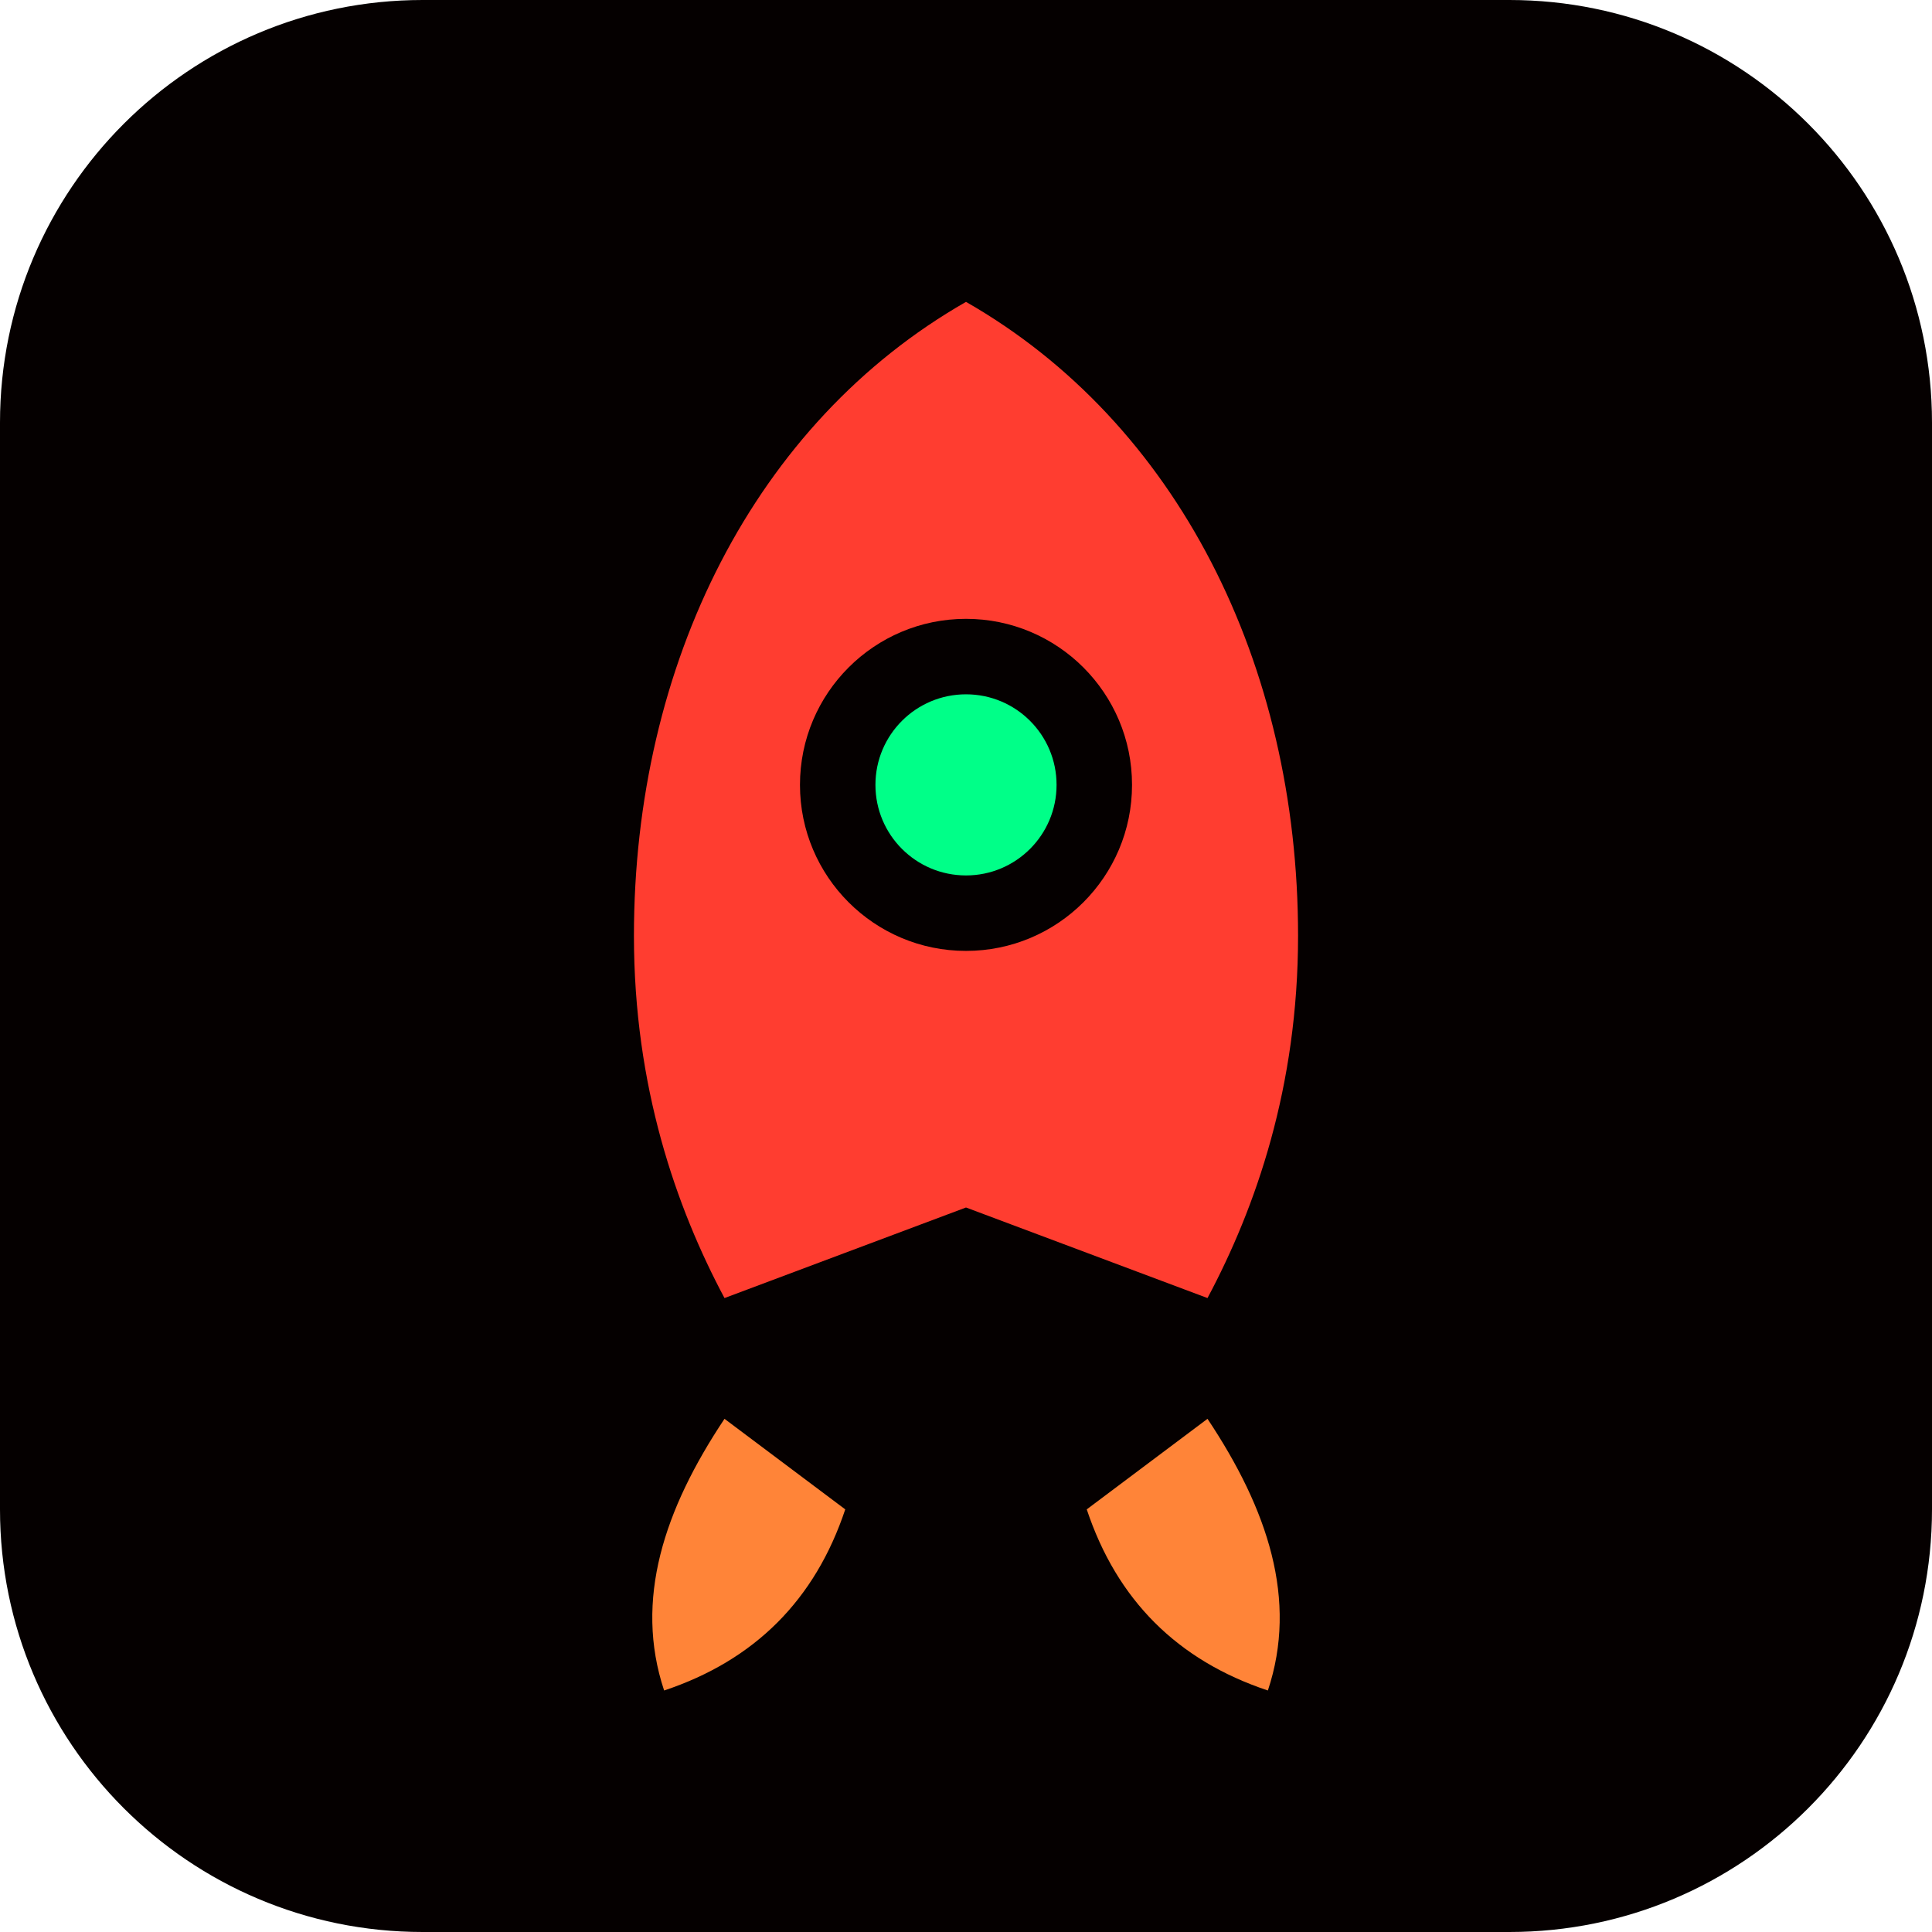
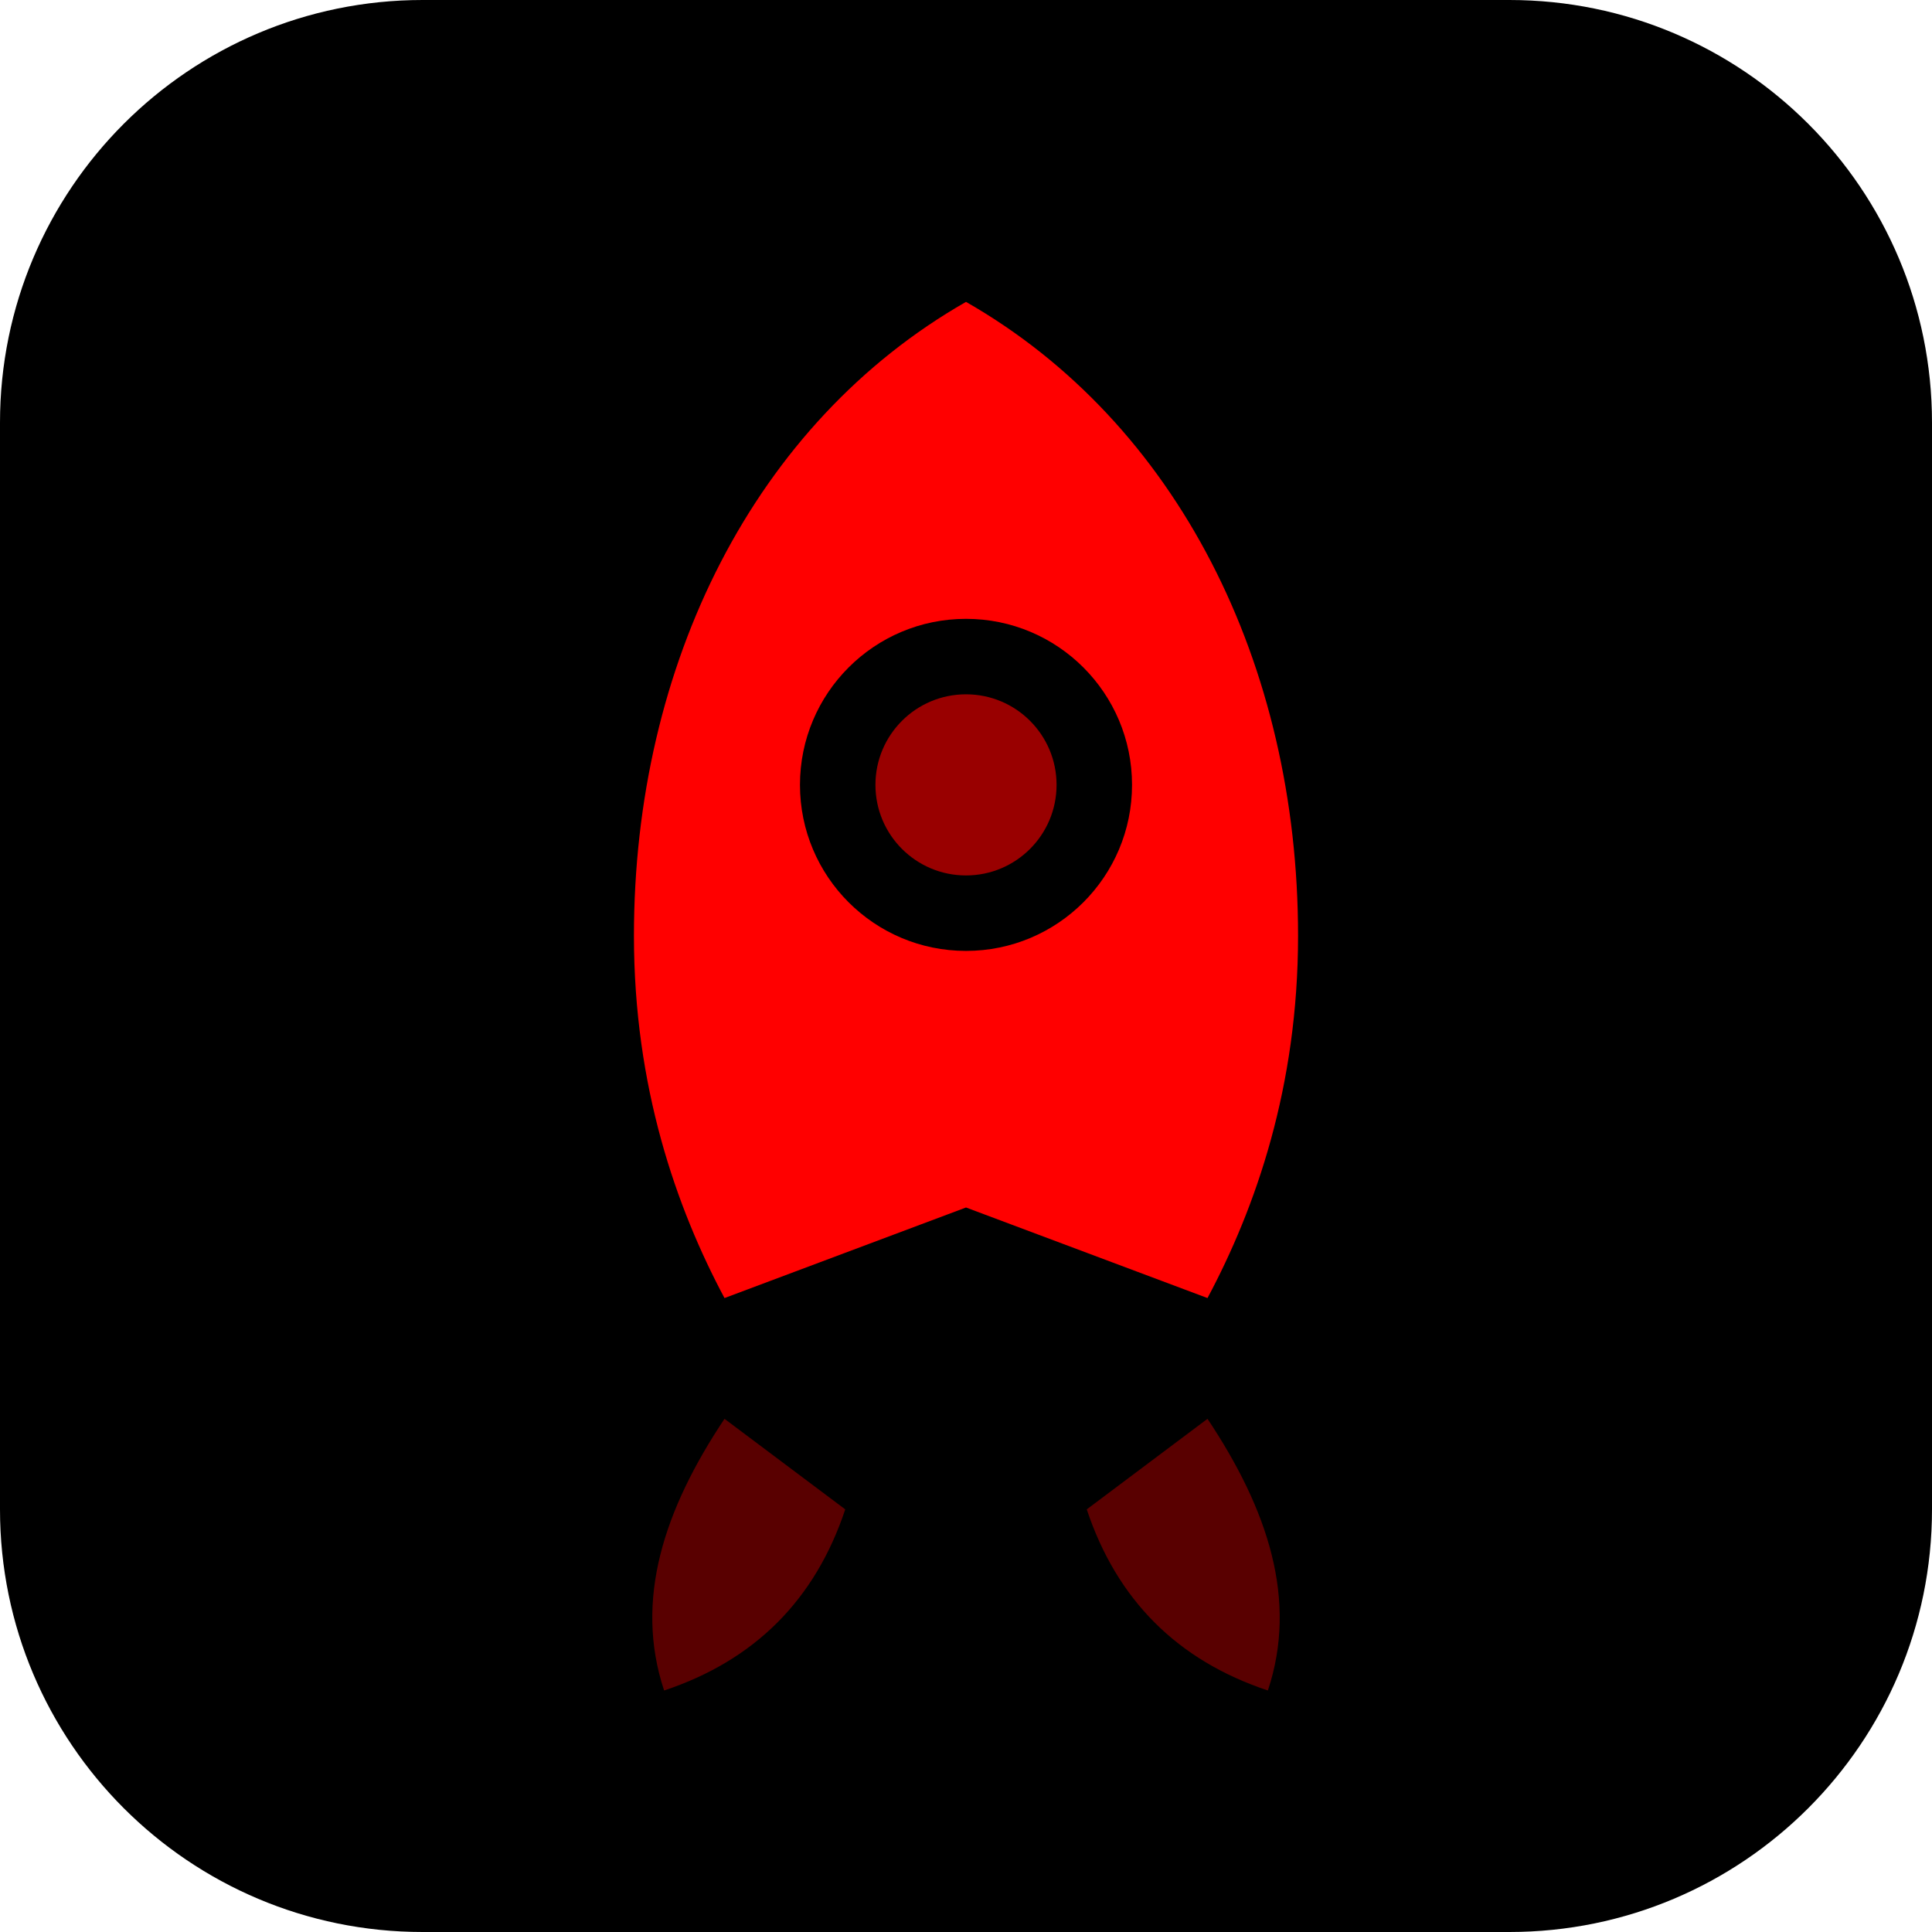
<svg xmlns="http://www.w3.org/2000/svg" viewBox="0 0 64 64">
-   <rect width="64" height="64" rx="14" fill="#050000" />
-   <path d="M32 10c7 4 11 12 11 21 0 5-1.4 9-3 12l-8-3-8 3c-1.6-3-3-7-3-12 0-9 4-17 11-21z" fill="#ff3d30" />
-   <circle cx="32" cy="26" r="5.5" fill="#050000" />
-   <circle cx="32" cy="26" r="3" fill="#00ff88" />
-   <path d="M24 47c-2 3-3 6-2 9 3-1 5-3 6-6l-4-3zm16 0c2 3 3 6 2 9-3-1-5-3-6-6l4-3z" fill="#ff8438" />
+   <rect width="64" height="64" rx="14" fill="#000000" />
+   <path d="M32 10c7 4 11 12 11 21 0 5-1.4 9-3 12l-8-3-8 3c-1.6-3-3-7-3-12 0-9 4-17 11-21z" fill="#FF0000" />
+   <circle cx="32" cy="26" r="5.5" fill="#000000" />
+   <circle cx="32" cy="26" r="3" fill="#990000" />
+   <path d="M24 47c-2 3-3 6-2 9 3-1 5-3 6-6l-4-3zm16 0c2 3 3 6 2 9-3-1-5-3-6-6l4-3z" fill="#590000" />
</svg>
